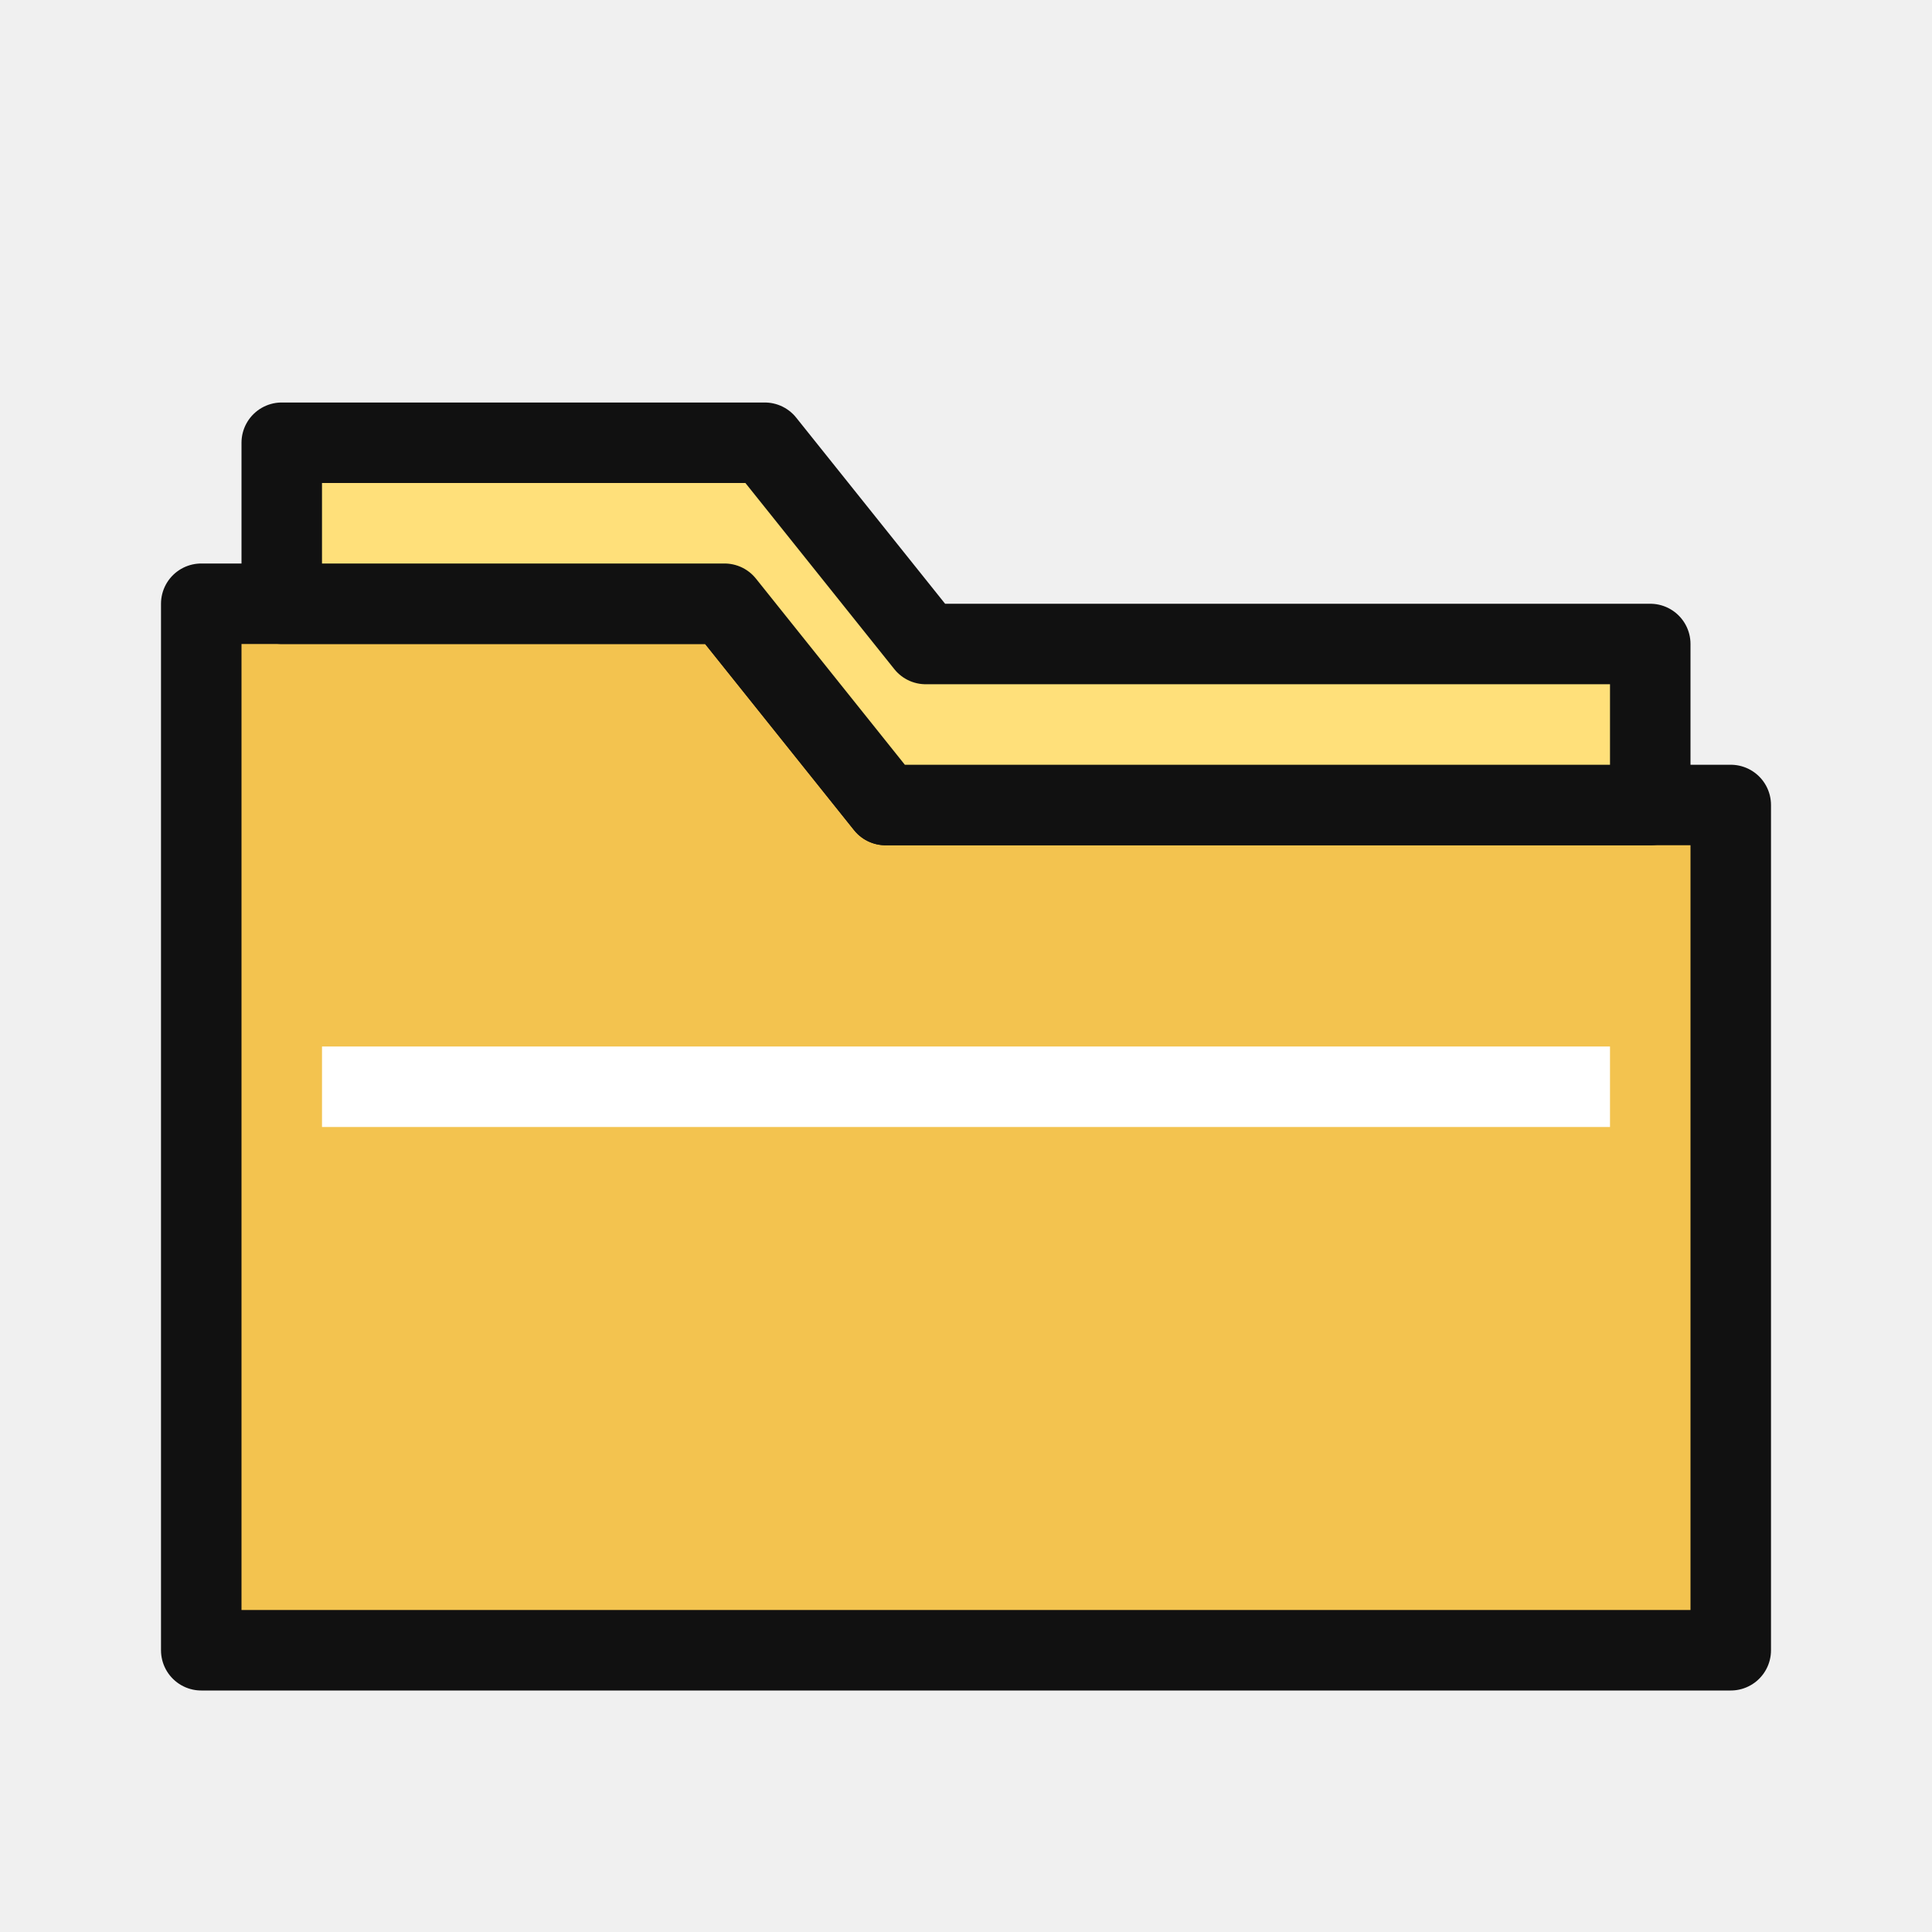
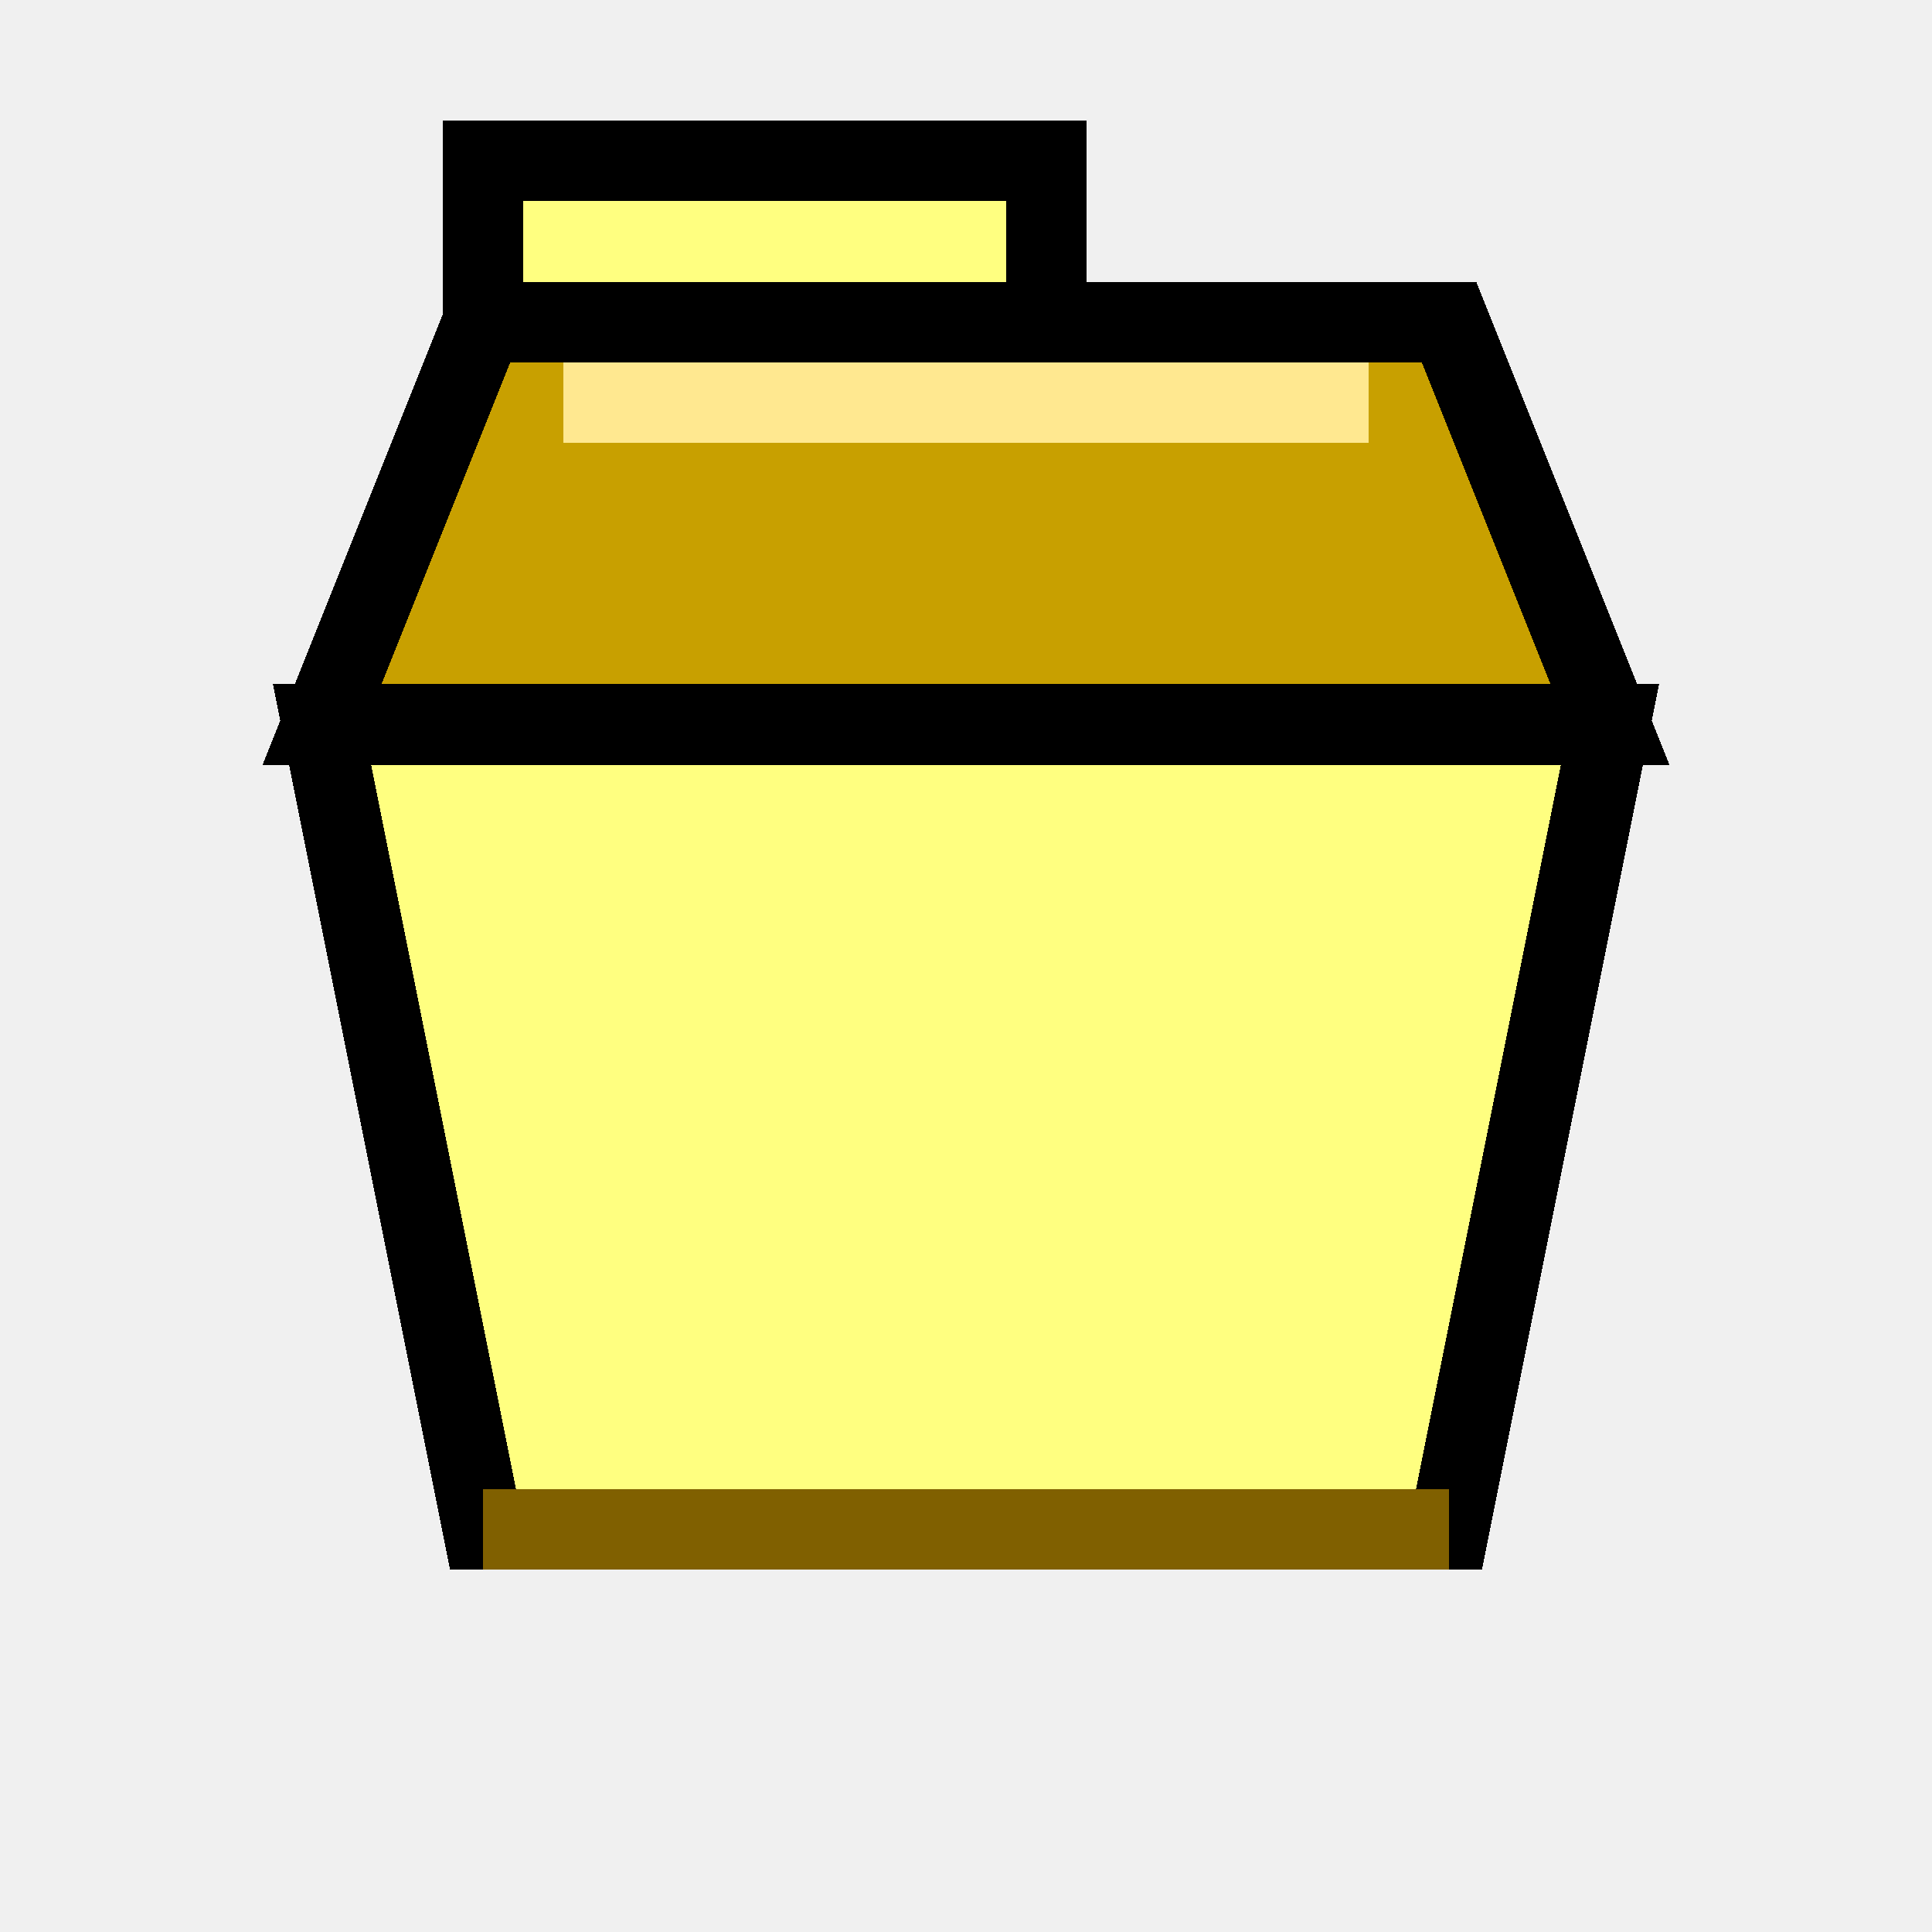
- <svg xmlns="http://www.w3.org/2000/svg" width="24" height="24" viewBox="0 0 24 24">
-   <path d="M2.5 7.5H9L11 10H21.5V20.5H2.5Z" fill="#f3c34f" stroke="#111111" stroke-width="1" stroke-linejoin="round" />
-   <path d="M3.5 5.5H9.5L11.5 8H20.5V10H11L9 7.5H3.5Z" fill="#ffe07a" stroke="#111111" stroke-width="1" stroke-linejoin="round" />
-   <path d="M4 13.5H20" stroke="#ffffff" stroke-width="1" />
+ <svg xmlns="http://www.w3.org/2000/svg" width="24" height="24" viewBox="0 0 24 24" shape-rendering="crispEdges">
+   <path d="M6 4 H18 L20 9 H4 Z" fill="#c8a000" stroke="#000000" />
+   <path d="M6 2 H13 V4 H6 Z" fill="#ffff80" stroke="#000000" />
+   <path d="M4 9 H20 L18 19 H6 Z" fill="#ffff80" stroke="#000000" />
+   <path d="M6 19 H18" stroke="#806000" />
+   <path d="M7 5 H17" stroke="#ffe890" />
</svg>
